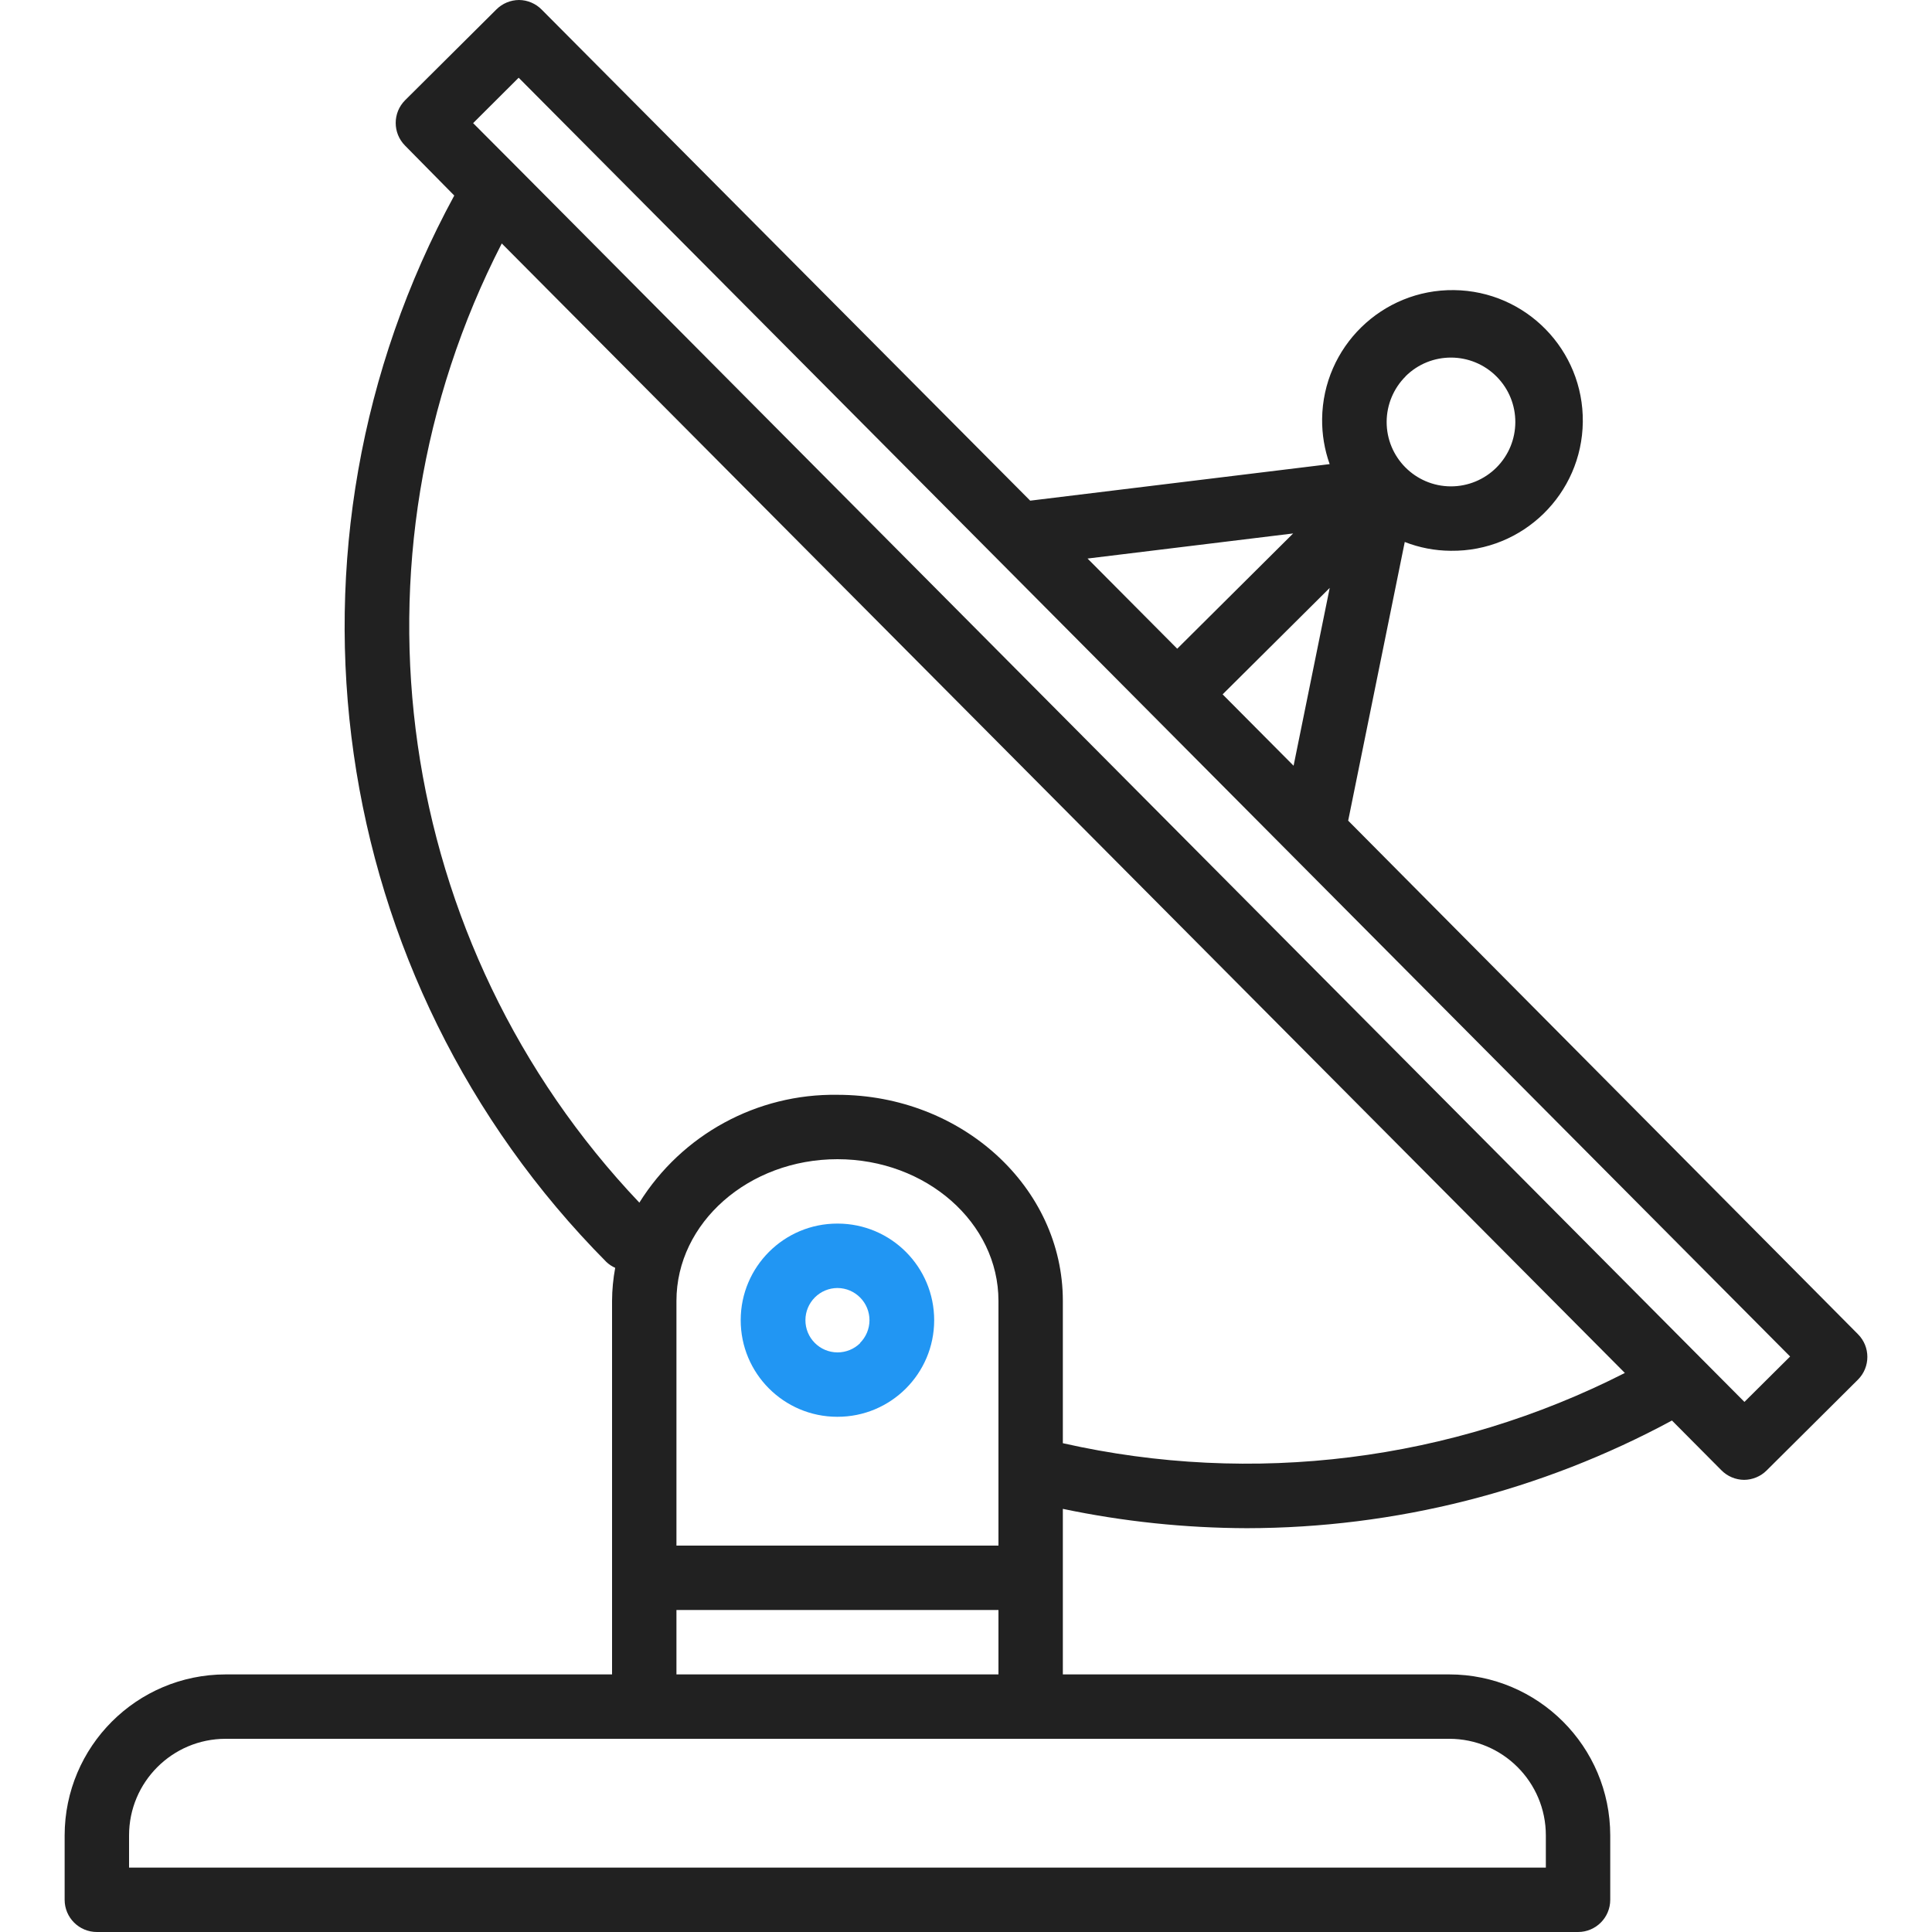
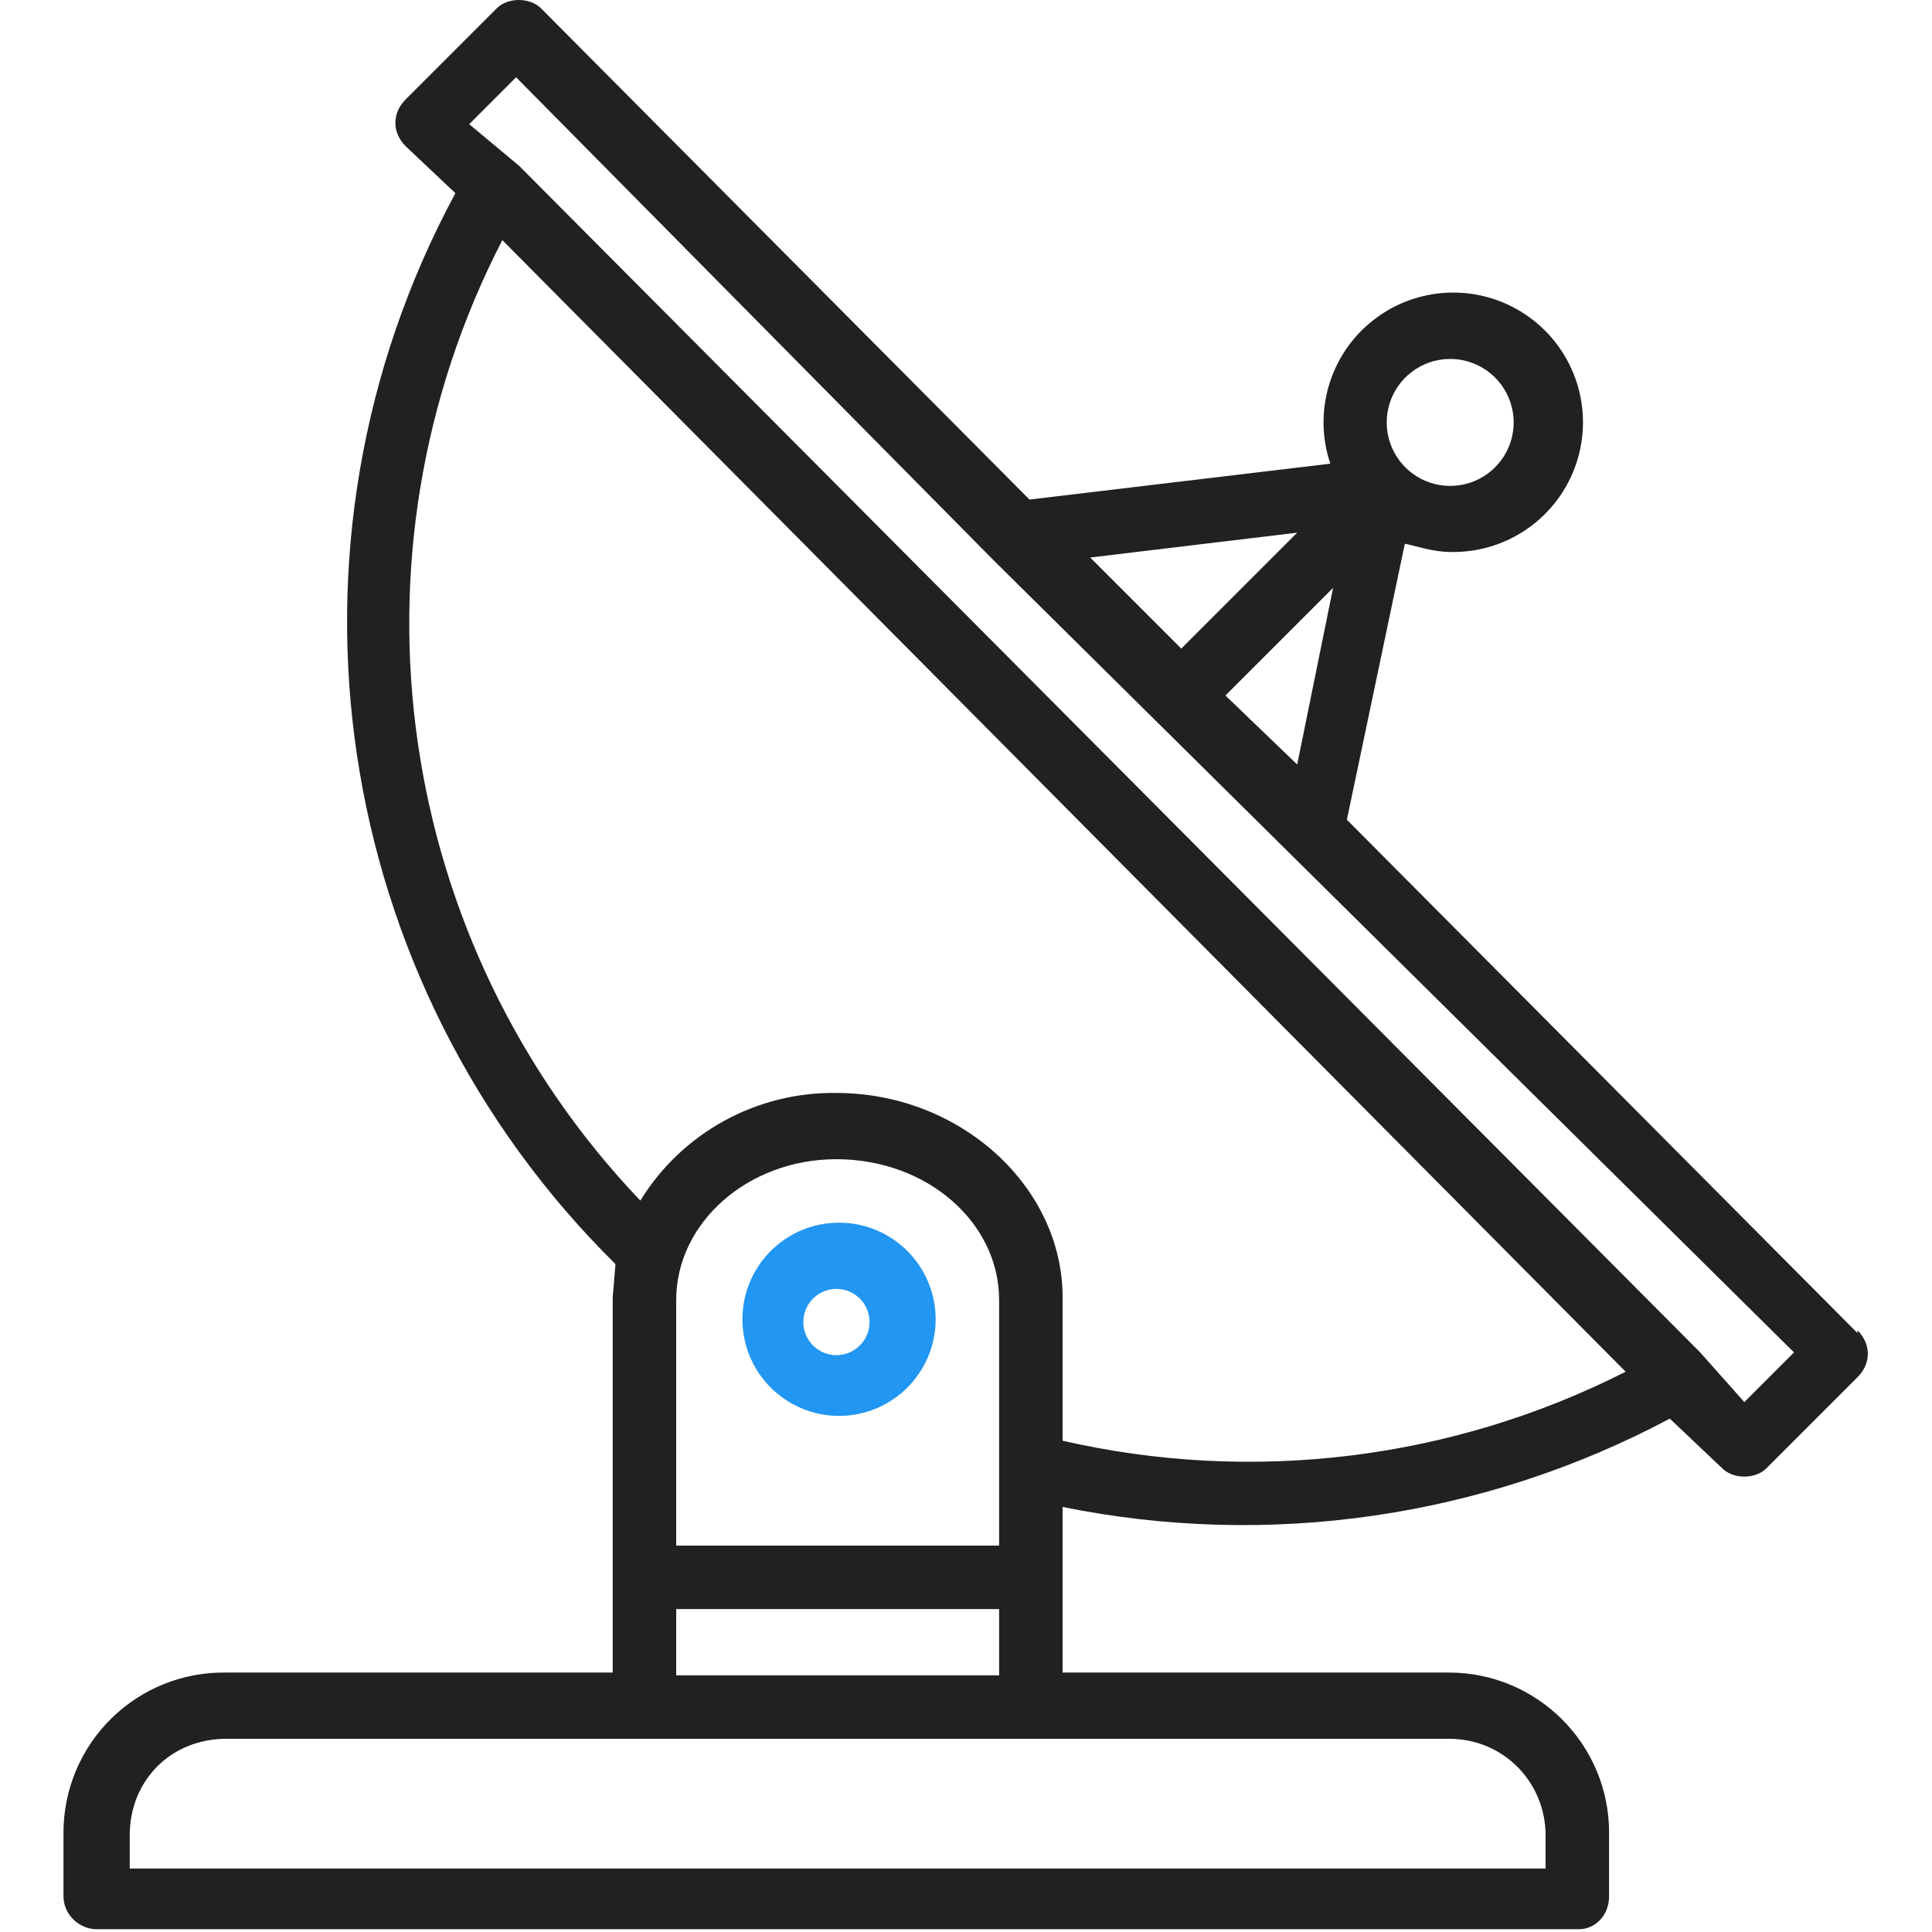
- <svg xmlns="http://www.w3.org/2000/svg" width="70" height="70" viewBox="0 0 70 70" fill="none">
-   <path d="M67.316 48.339L48.847 29.734L50.897 19.637C51.426 19.844 51.988 19.952 52.556 19.956H52.57C55.178 19.987 57.317 17.897 57.348 15.289C57.379 12.681 55.289 10.542 52.681 10.511C50.073 10.48 47.934 12.569 47.903 15.178C47.897 15.736 47.989 16.291 48.176 16.816L37.326 18.14L19.628 0.35C19.41 0.128 19.114 0.002 18.804 0C18.498 0.002 18.204 0.124 17.987 0.34L14.679 3.63C14.223 4.085 14.223 4.824 14.679 5.279L16.459 7.085C9.562 19.768 11.802 35.474 21.97 45.723C22.064 45.812 22.172 45.884 22.29 45.936C22.216 46.331 22.178 46.732 22.176 47.133V60.667H8.176C4.956 60.67 2.346 63.28 2.342 66.5V68.833C2.342 69.478 2.865 70 3.509 70H57.176C57.82 70 58.342 69.478 58.342 68.833V66.5C58.339 63.28 55.729 60.67 52.509 60.667H38.509V54.669C40.702 55.129 42.937 55.363 45.178 55.369C50.555 55.363 55.846 54.023 60.578 51.468L62.367 53.268C62.584 53.489 62.881 53.615 63.191 53.618C63.497 53.616 63.791 53.494 64.008 53.278L67.316 49.988C67.772 49.533 67.772 48.794 67.316 48.339ZM50.925 13.635C51.838 12.726 53.316 12.73 54.224 13.644C55.133 14.557 55.129 16.035 54.215 16.944C53.778 17.378 53.186 17.623 52.569 17.622H52.562C51.274 17.616 50.234 16.566 50.241 15.277C50.245 14.66 50.492 14.07 50.929 13.635H50.925ZM48.178 21.301L46.869 27.744L44.298 25.158L48.178 21.301ZM46.853 19.328L42.653 23.504L39.404 20.237L46.853 19.328ZM52.509 63C54.442 63 56.009 64.567 56.009 66.5V67.667H4.676V66.5C4.676 64.567 6.243 63 8.176 63H52.509ZM36.176 58.333V60.667H24.509V58.333H36.176ZM24.509 56V47.133C24.509 44.303 27.126 42 30.342 42C33.559 42 36.176 44.303 36.176 47.133V56H24.509ZM38.509 52.29V47.133C38.509 43.016 34.846 39.667 30.342 39.667C27.431 39.622 24.708 41.104 23.165 43.574C14.289 34.225 12.29 20.288 18.18 8.821L58.872 49.745C52.589 52.942 45.386 53.842 38.509 52.29ZM63.204 50.794L61.56 49.141L18.792 6.116L17.142 4.461L18.792 2.816L36.15 20.272C36.158 20.272 36.163 20.287 36.171 20.293L64.859 49.149L63.204 50.794Z" fill="#212121" />
-   <path d="M30.353 44.333H30.342C28.409 44.33 26.84 45.895 26.837 47.828C26.834 49.761 28.399 51.33 30.332 51.333H30.342C32.275 51.336 33.844 49.772 33.847 47.839C33.85 45.906 32.286 44.336 30.353 44.333ZM31.169 48.66C30.95 48.879 30.652 49.001 30.342 49C29.698 48.997 29.178 48.472 29.182 47.827C29.183 47.519 29.307 47.224 29.526 47.006C29.743 46.79 30.036 46.668 30.342 46.667C30.986 46.67 31.506 47.195 31.503 47.839C31.501 48.148 31.377 48.443 31.159 48.66H31.169Z" fill="#2196F3" />
+ <svg xmlns="http://www.w3.org/2000/svg" width="70" height="70" fill="none">
+   <path d="M67.3 48.3 48.8 29.7l2.1-10c.5.1 1 .3 1.7.3a4.7 4.7 0 1 0-4.4-3.2l-10.9 1.3L19.6.3c-.2-.2-.5-.3-.8-.3-.3 0-.6.1-.8.3l-3.3 3.3c-.5.5-.5 1.2 0 1.7L16.5 7a32.7 32.7 0 0 0 5.8 38.8l-.1 1.2v13.6h-14a5.8 5.8 0 0 0-5.9 5.8v2.3c0 .7.6 1.2 1.2 1.2h53.7c.6 0 1.1-.5 1.1-1.2v-2.3c0-3.2-2.6-5.8-5.8-5.8h-14v-6a32.9 32.9 0 0 0 22-3.2l1.9 1.8c.2.2.5.3.8.3.3 0 .6-.1.8-.3l3.3-3.3c.5-.5.5-1.2 0-1.7ZM51 13.6a2.3 2.3 0 1 1 1.7 4 2.3 2.3 0 0 1-1.7-4Zm-2.7 7.7L47 27.7l-2.6-2.5 3.9-3.9Zm-1.3-2-4.2 4.2-3.3-3.3 7.5-.9ZM52.5 63c2 0 3.5 1.6 3.5 3.5v1.2H4.7v-1.2c0-2 1.5-3.5 3.5-3.5h44.3Zm-16.3-4.7v2.4H24.5v-2.4h11.7ZM24.5 56v-8.9c0-2.8 2.6-5.1 5.8-5.1 3.3 0 5.9 2.3 5.9 5.1V56H24.5Zm14-3.7V47c0-4-3.7-7.4-8.2-7.4a8.2 8.2 0 0 0-7.1 3.9 30.3 30.3 0 0 1-5-34.8l40.7 41a30.2 30.2 0 0 1-20.4 2.5Zm24.7-1.5L61.6 49 18.8 6 17 4.5l1.7-1.7L36 20.3 65 49l-1.7 1.7Z" fill="#212121" />
+   <path d="M30.4 44.3a3.5 3.5 0 1 0 0 7 3.5 3.5 0 1 0 0-7Zm.8 4.4a1.2 1.2 0 1 1-.9-2 1.2 1.2 0 0 1 .9 2Z" fill="#2196F3" />
</svg>
